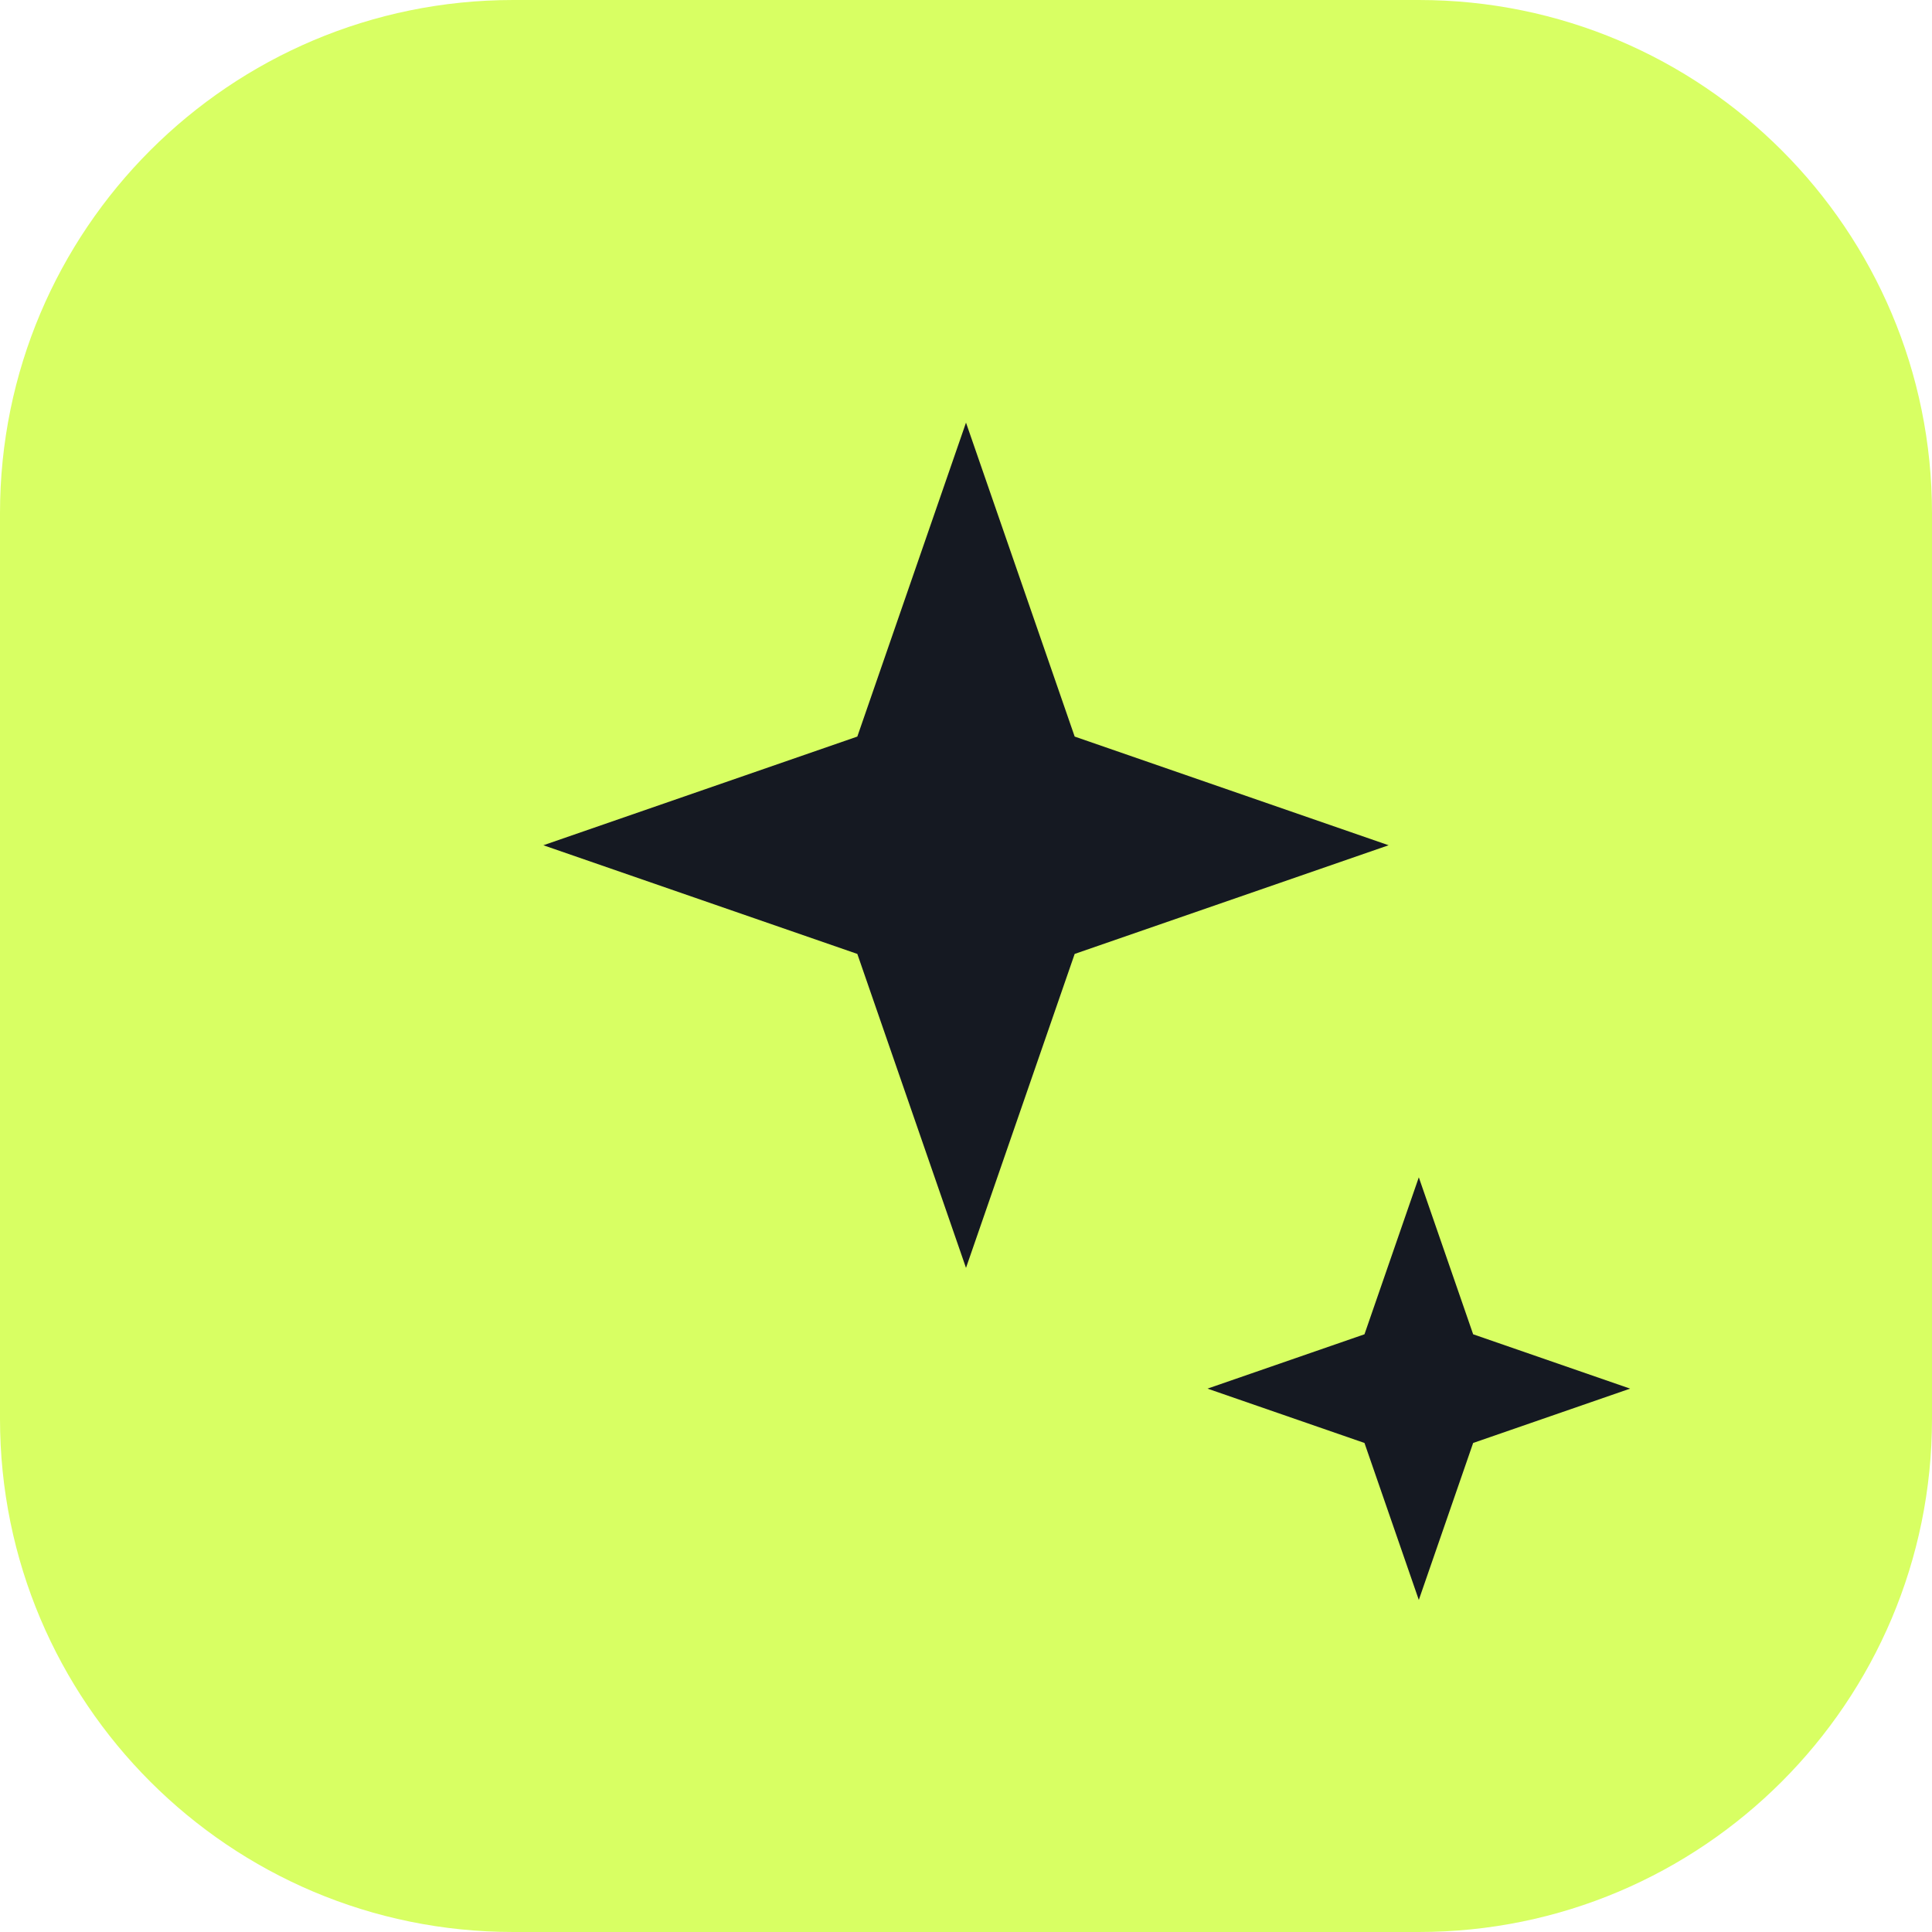
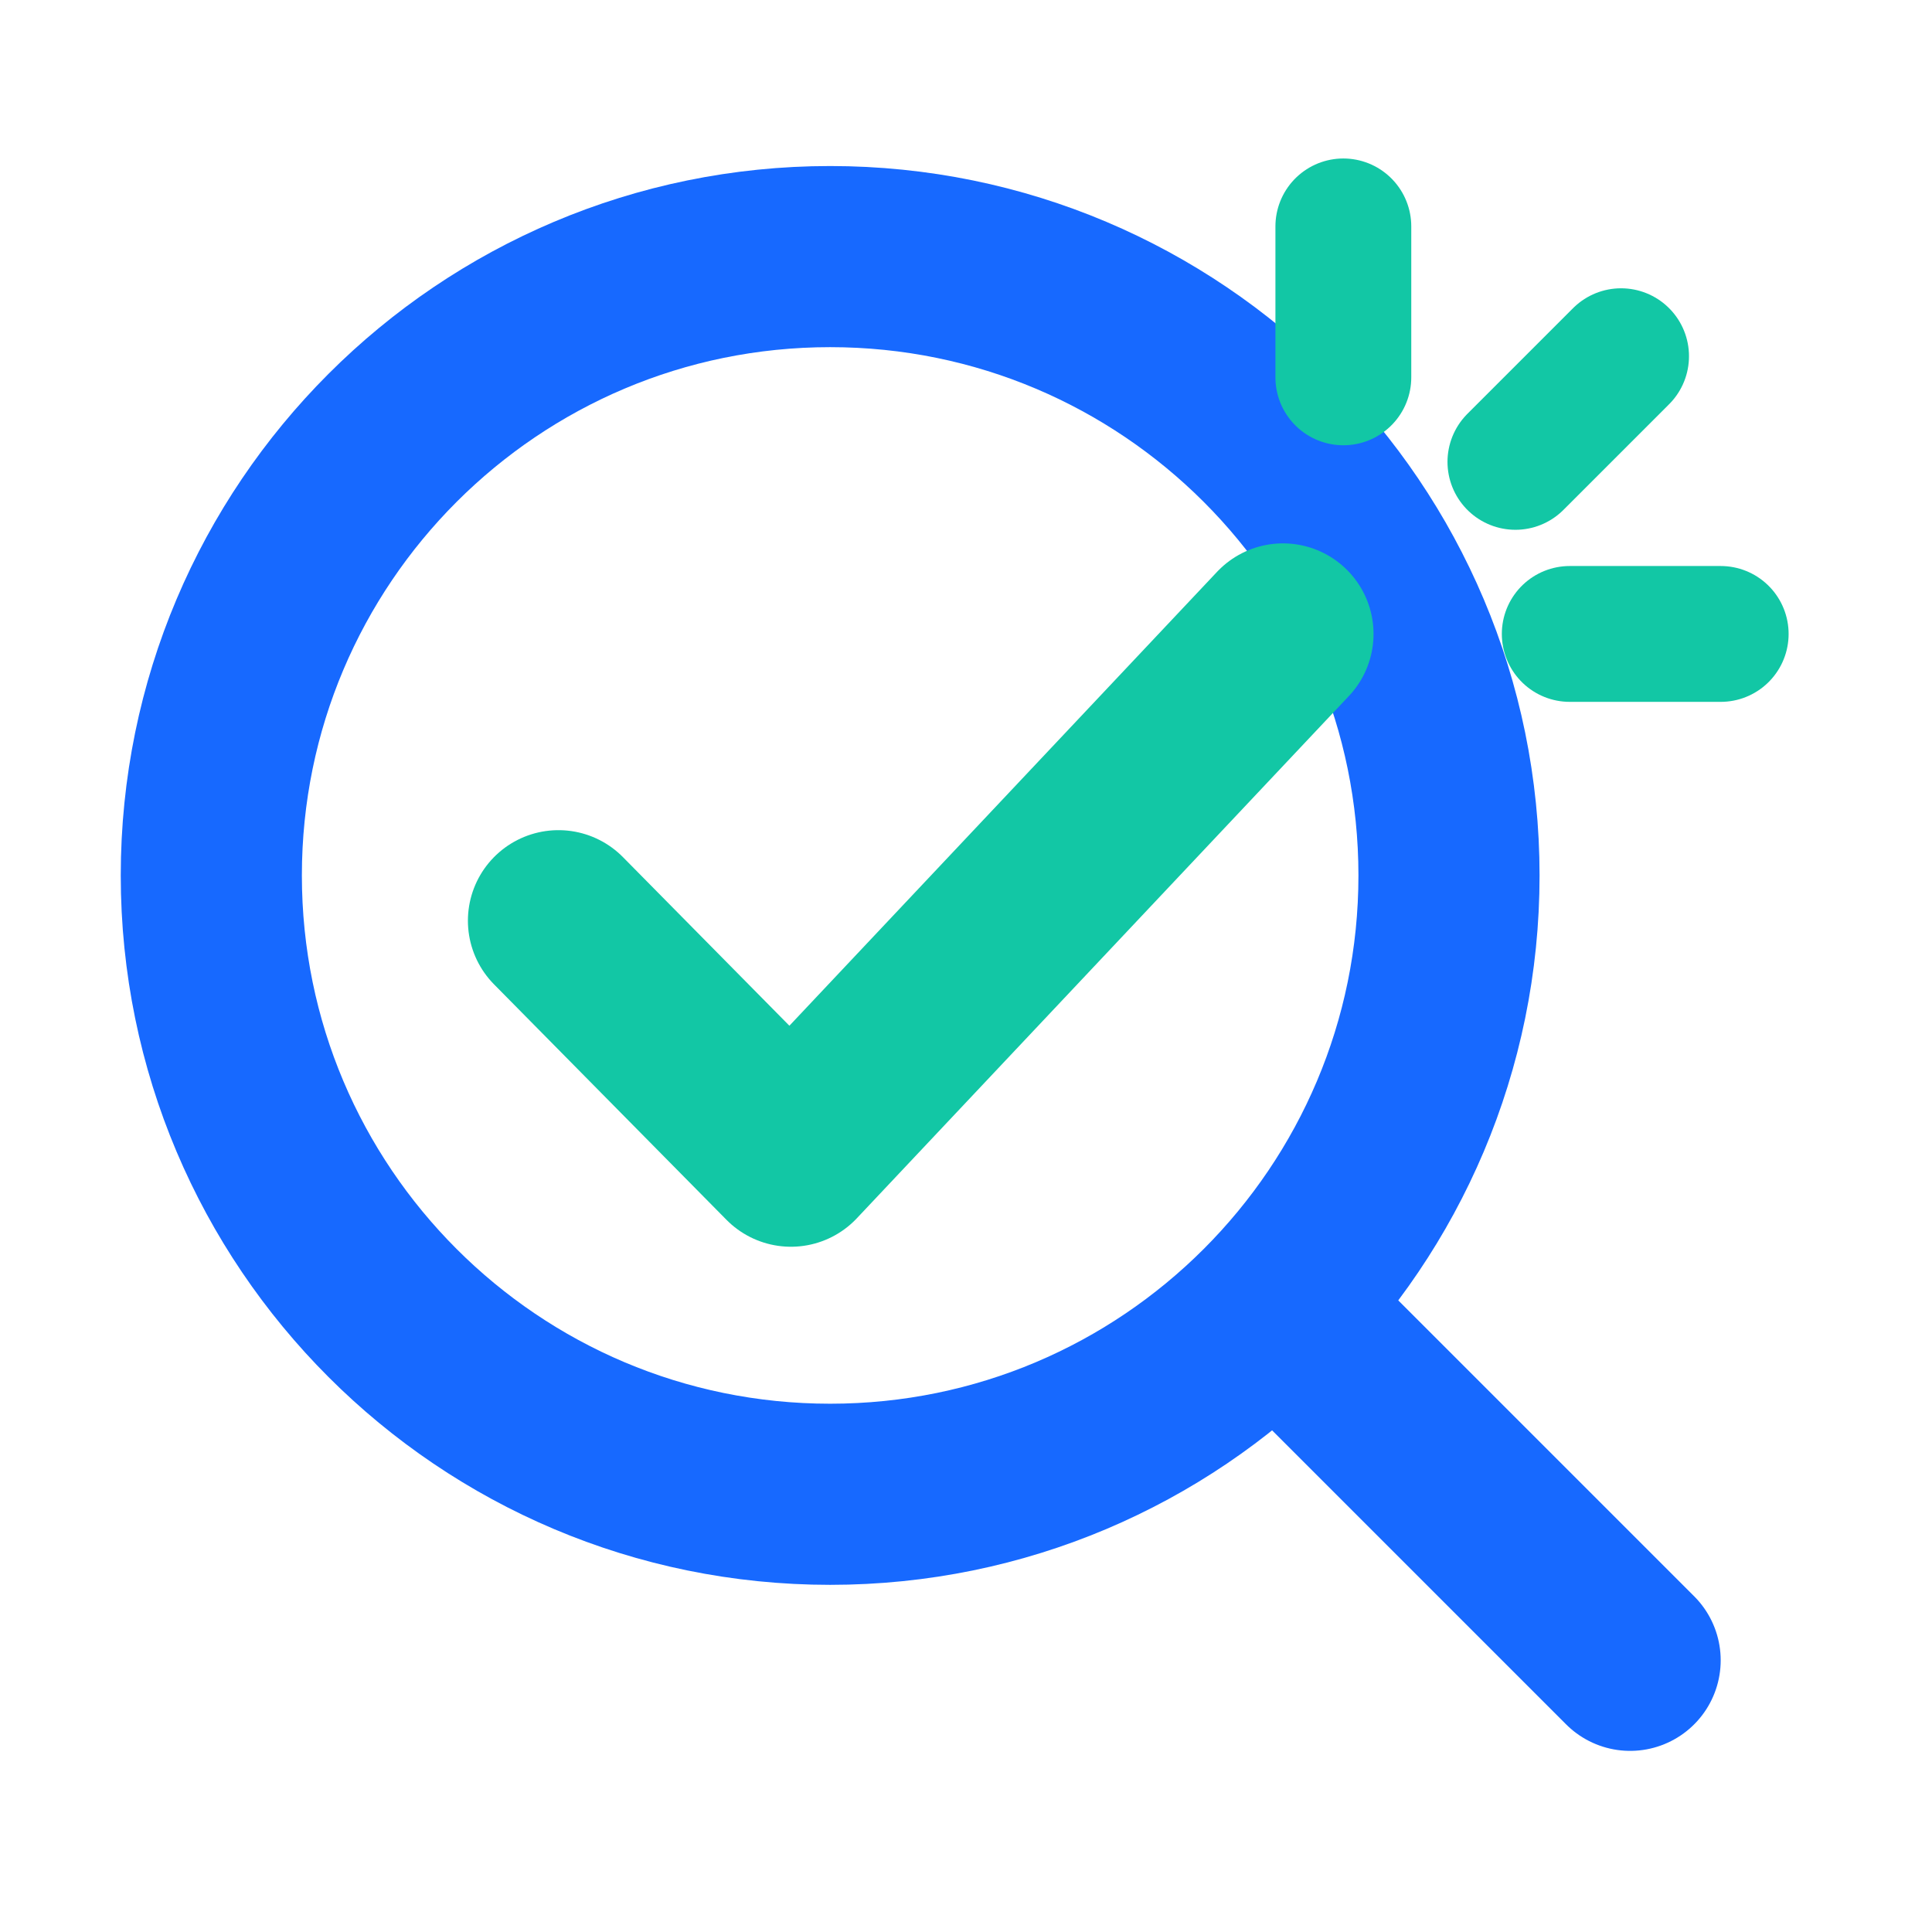
<svg xmlns="http://www.w3.org/2000/svg" viewBox="0 0 64 64">
-   <rect width="64" height="64" rx="17" fill="#d8ff63" />
-   <path d="M32 14l3.6 10.4L46 28l-10.4 3.6L32 42l-3.6-10.4L18 28l10.4-3.6L32 14Z" fill="#151922" />
-   <path d="M47 39l1.8 5.2L54 46l-5.2 1.8L47 53l-1.8-5.2L40 46l5.2-1.8L47 39Z" fill="#151922" />
+   <circle cx="27.5" cy="29" fill="none" r="20.5" stroke="#1769ff" stroke-linecap="round" stroke-width="6" />
+   <path d="M42.5 43.5 54 55" fill="none" stroke="#1769ff" stroke-linecap="round" stroke-width="6" />
+   <path d="m18.5 30.5 7.7 7.8L42.5 21" fill="none" stroke="#12c7a5" stroke-linecap="round" stroke-linejoin="round" stroke-width="6" />
+   <path d="M44.5 7.5v5M53.7 11.8l-3.5 3.5M57 21h-5" fill="none" stroke="#12c7a5" stroke-linecap="round" stroke-width="4.5" />
</svg>
